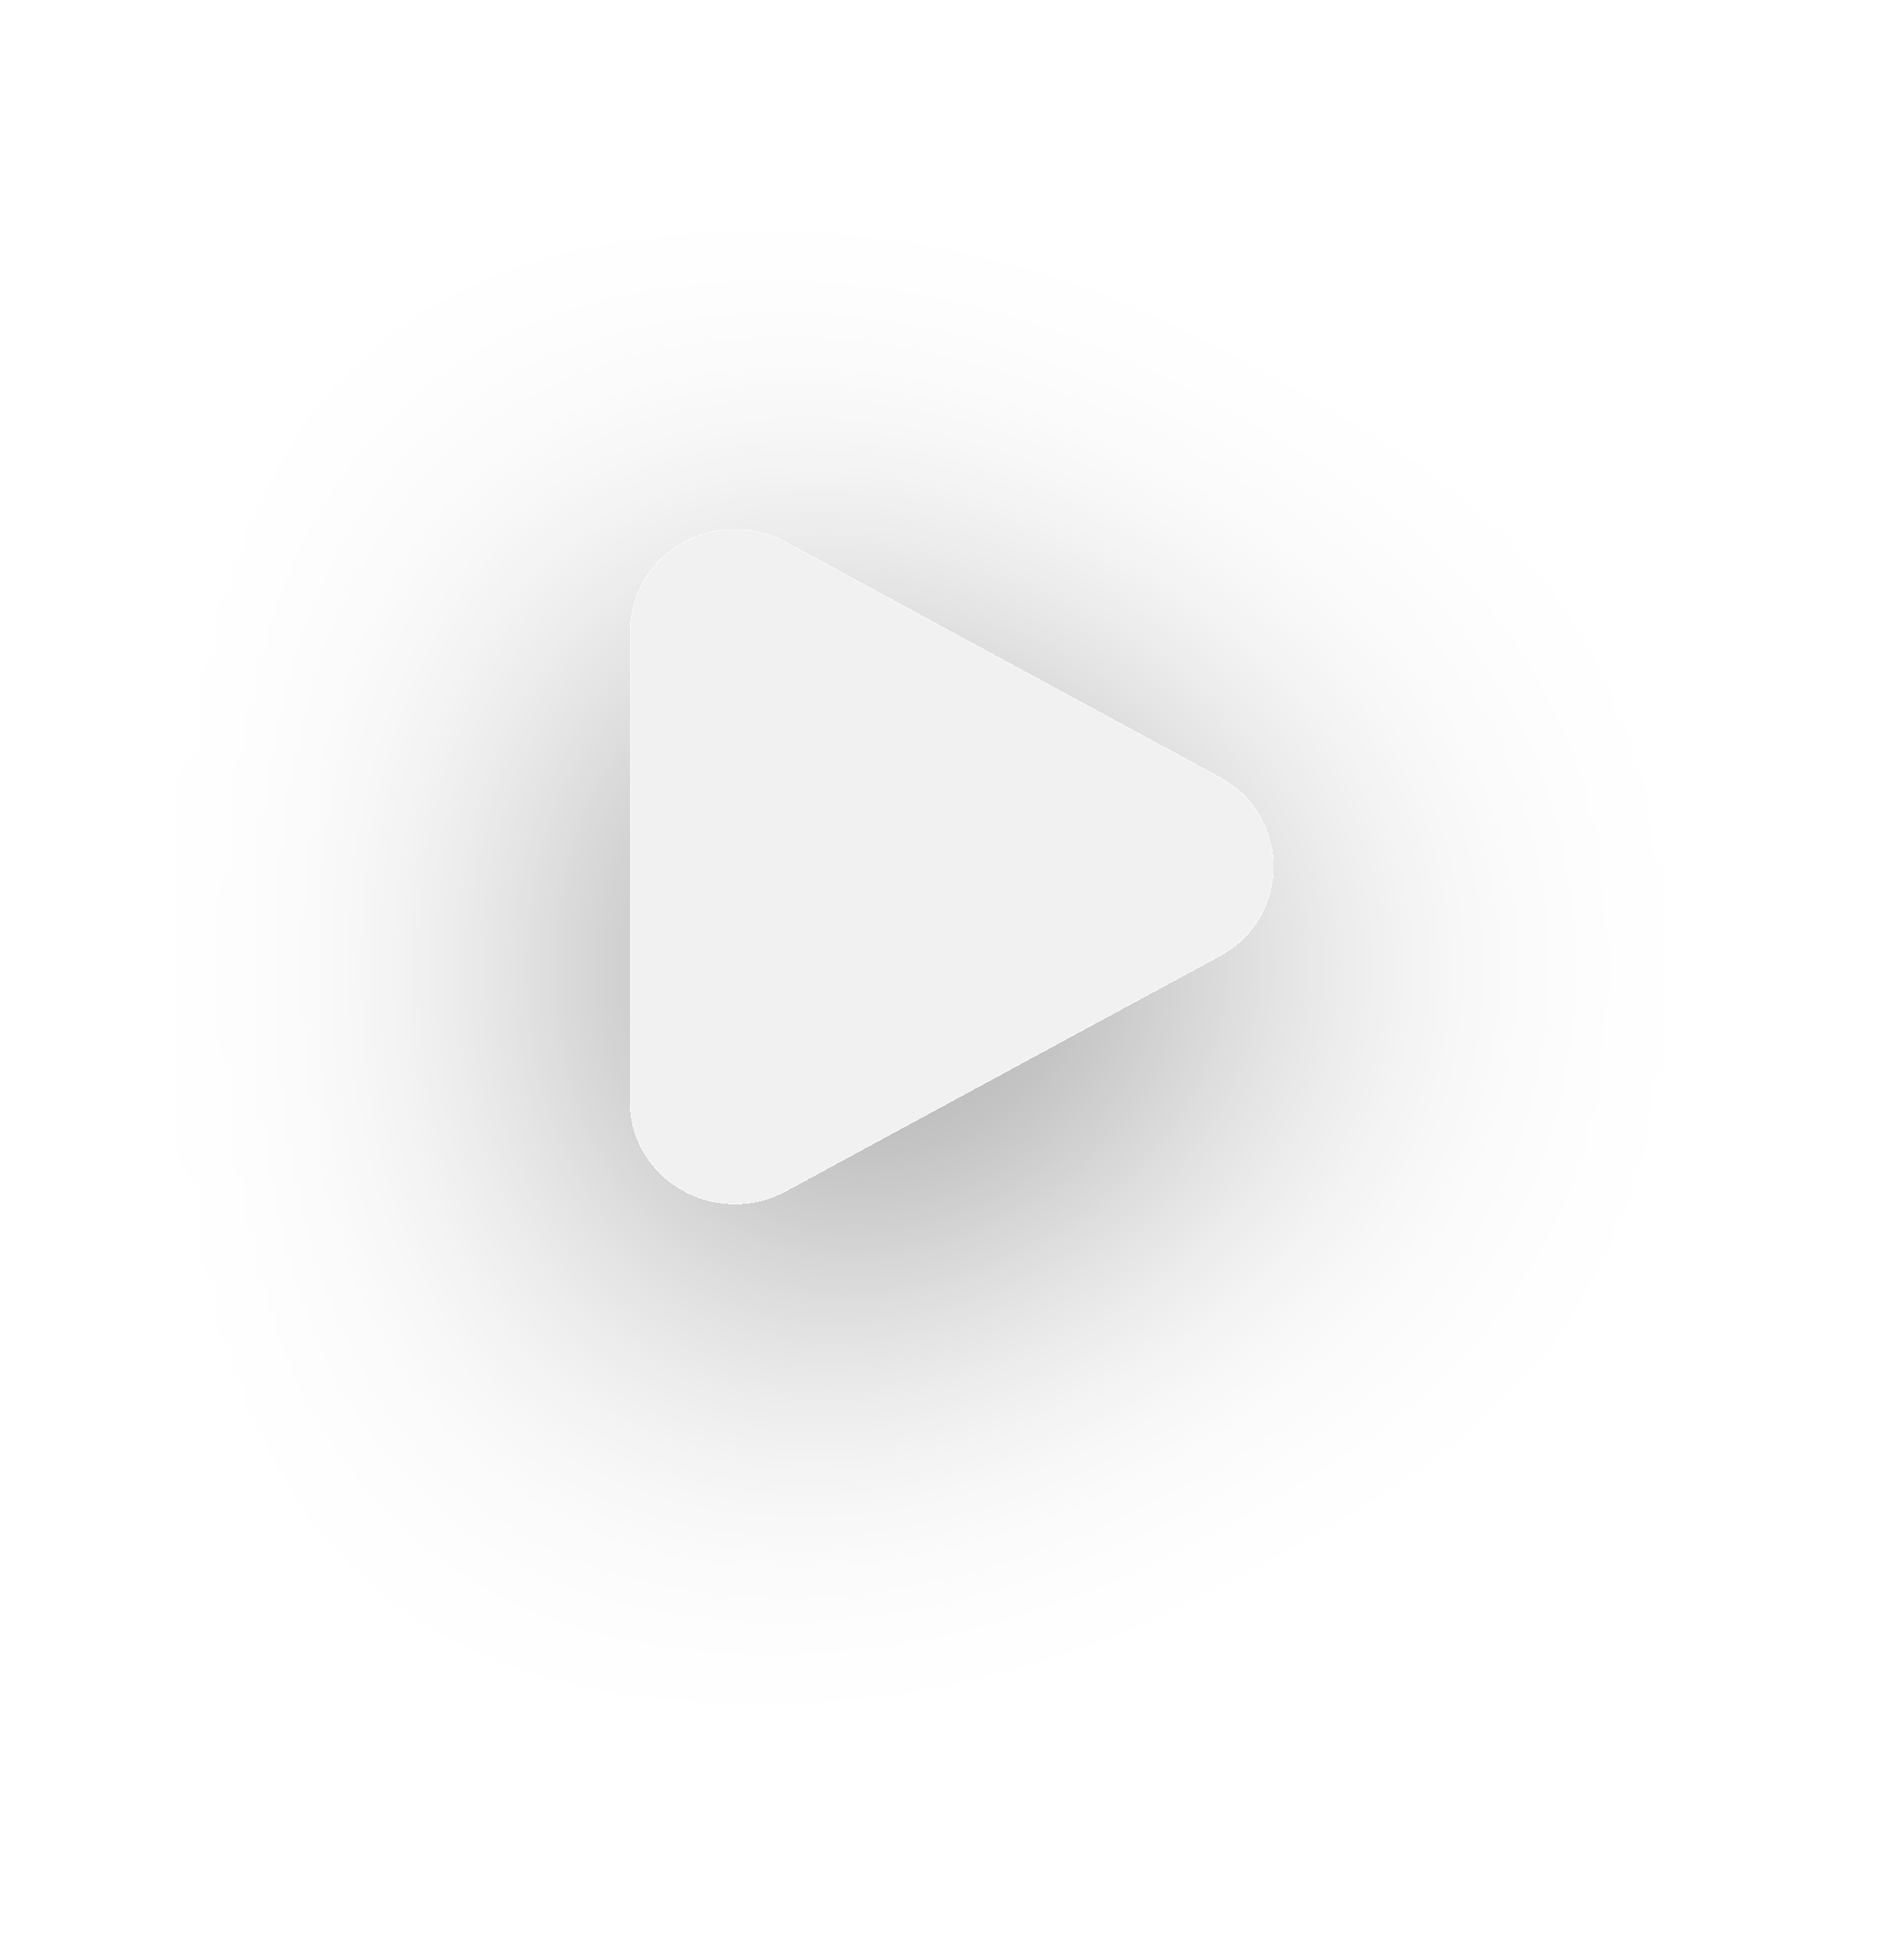
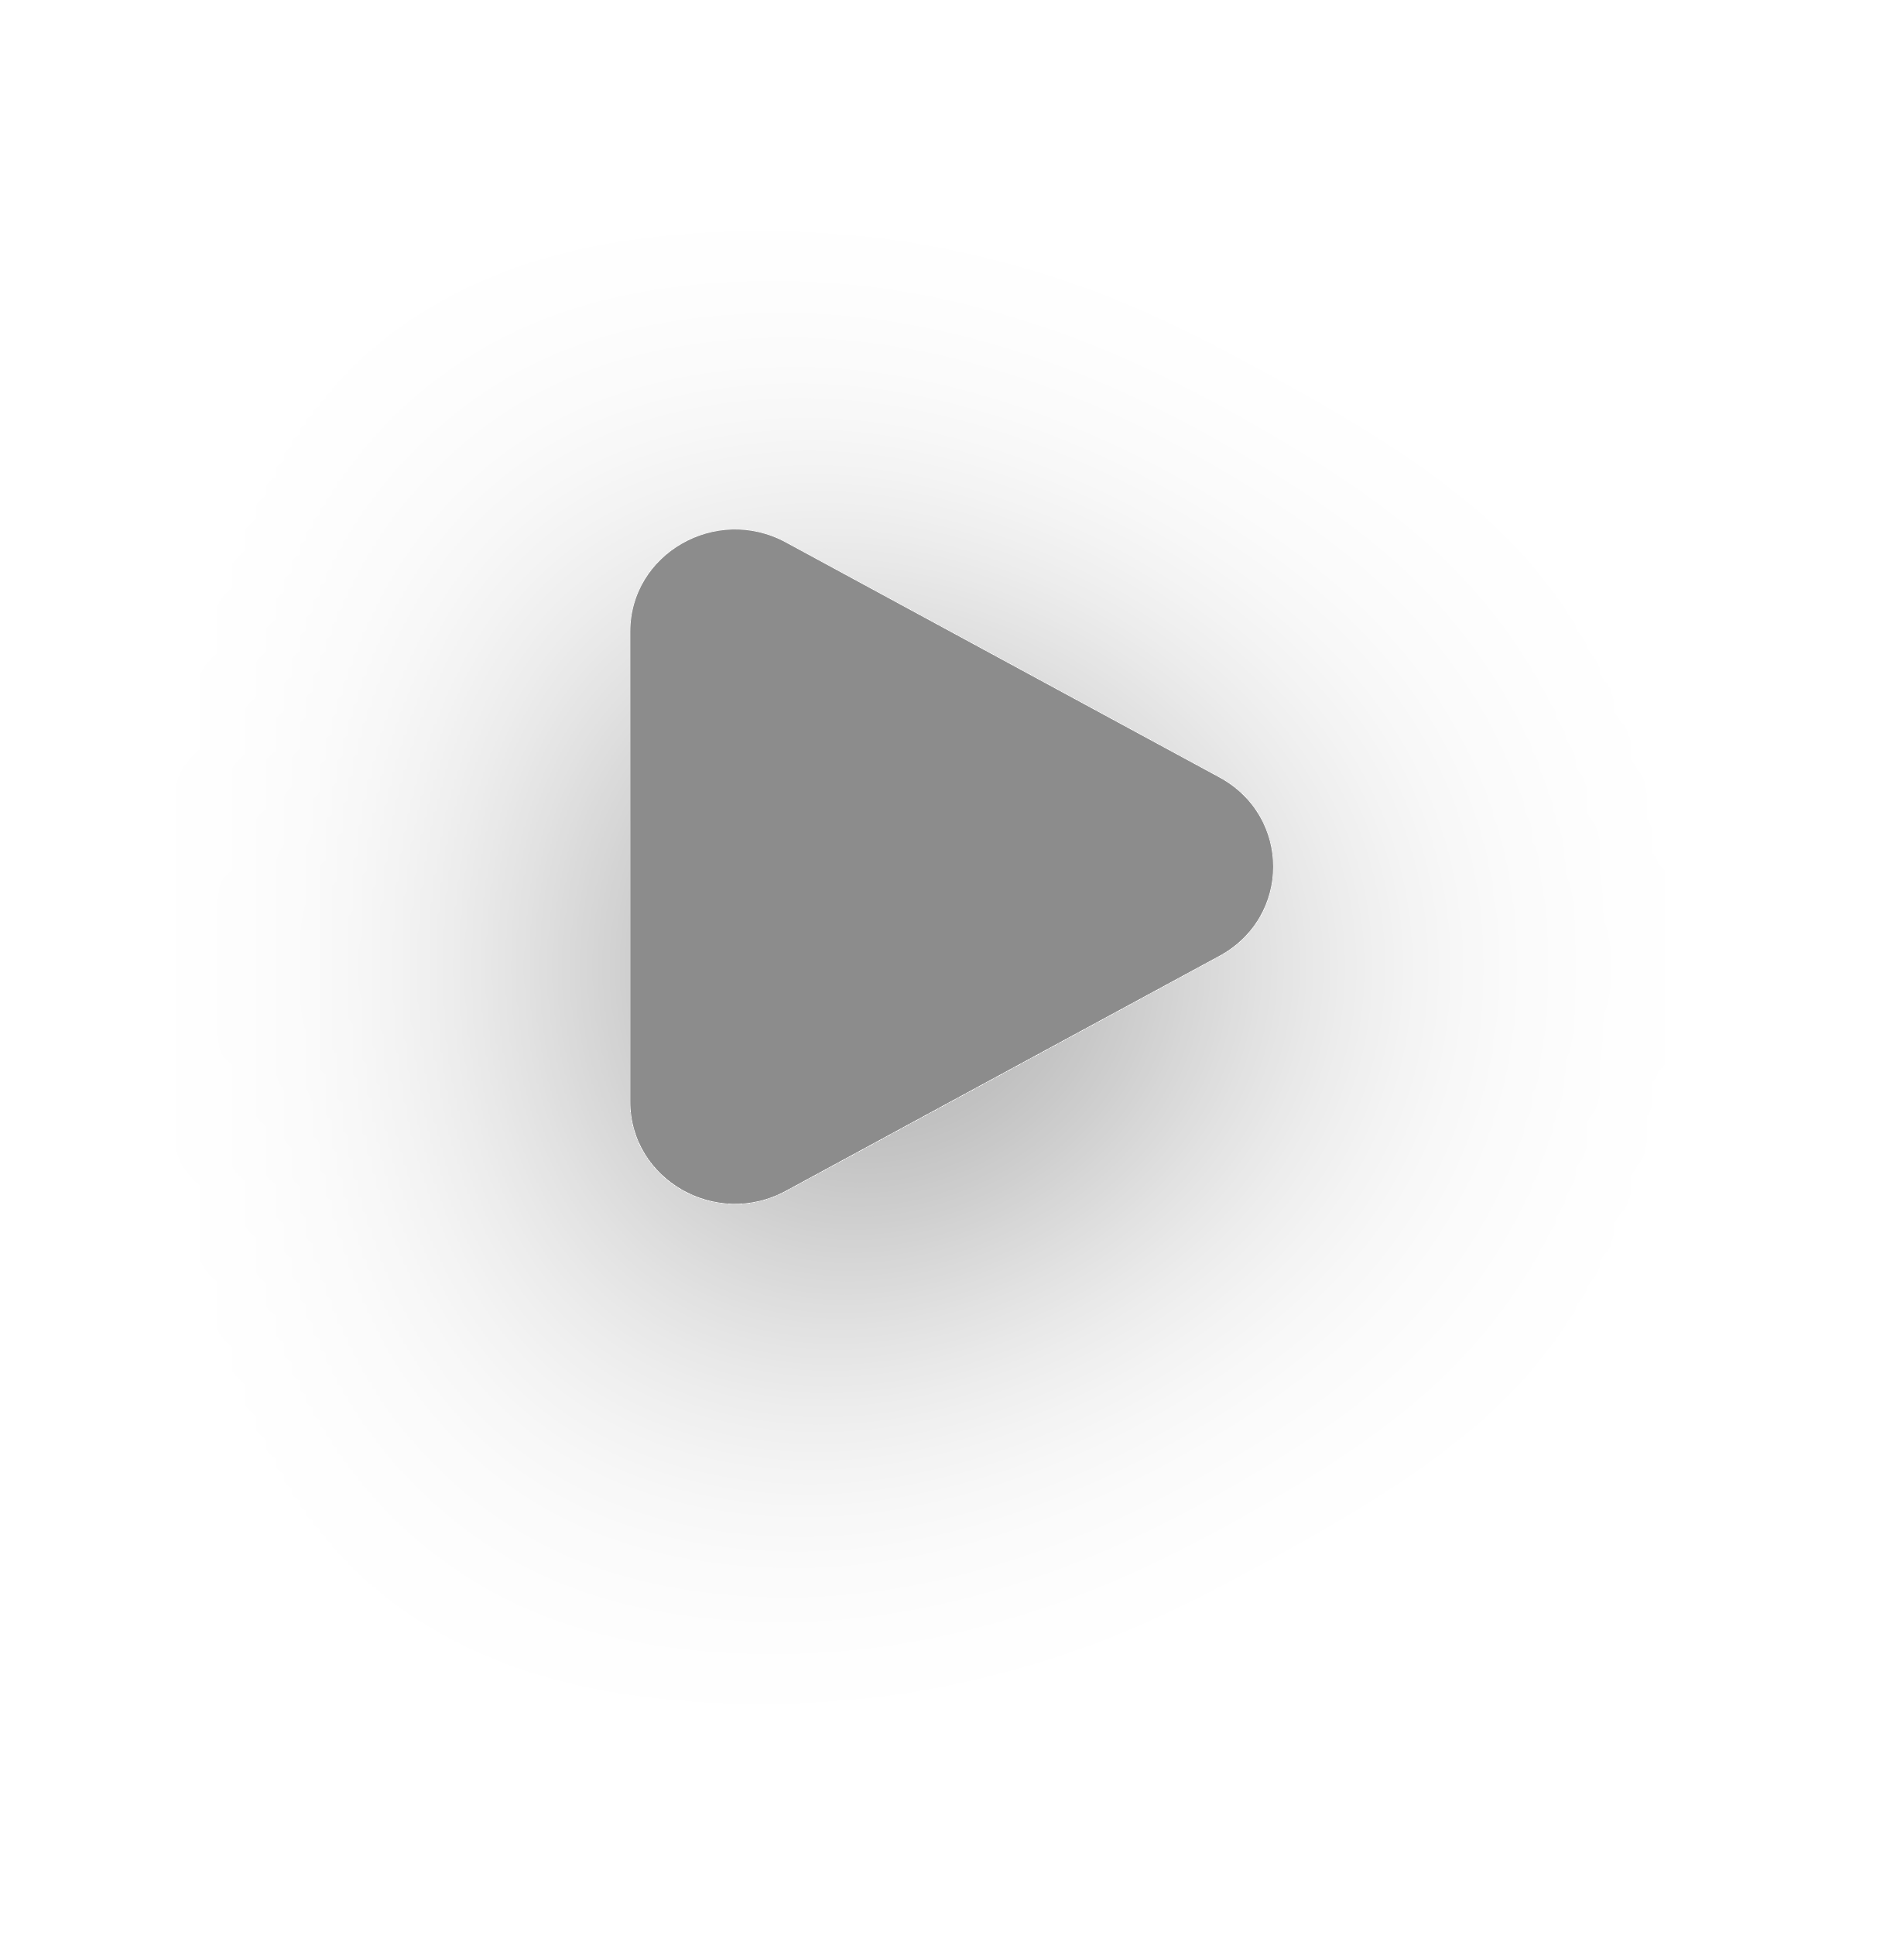
<svg xmlns="http://www.w3.org/2000/svg" width="302" height="307" viewBox="0 0 302 307" fill="none">
  <g filter="url(#filter0_d_46_1665)">
-     <path d="M193.457 123.336C204.848 129.51 204.848 145.49 193.457 151.664L124.677 188.938C113.605 194.938 100 187.128 100 174.774V100.226C100 87.872 113.605 80.062 124.677 86.062L193.457 123.336Z" fill="#F1F1F1" />
+     <path d="M193.457 123.336C204.848 129.51 204.848 145.49 193.457 151.664L124.677 188.938C113.605 194.938 100 187.128 100 174.774V100.226C100 87.872 113.605 80.062 124.677 86.062L193.457 123.336Z" fill="#8C8C8C" />
  </g>
  <defs>
    <filter id="filter0_d_46_1665" x="0.8" y="0.8" width="300.4" height="305.4" filterUnits="userSpaceOnUse" color-interpolation-filters="sRGB">
      <feFlood flood-opacity="0" result="BackgroundImageFix" />
      <feColorMatrix in="SourceAlpha" type="matrix" values="0 0 0 0 0 0 0 0 0 0 0 0 0 0 0 0 0 0 127 0" result="hardAlpha" />
      <feOffset dy="16" />
      <feGaussianBlur stdDeviation="49.6" />
      <feComposite in2="hardAlpha" operator="out" />
      <feColorMatrix type="matrix" values="0 0 0 0 0 0 0 0 0 0 0 0 0 0 0 0 0 0 0.44 0" />
      <feBlend mode="normal" in2="BackgroundImageFix" result="effect1_dropShadow_46_1665" />
      <feBlend mode="normal" in="SourceGraphic" in2="effect1_dropShadow_46_1665" result="shape" />
    </filter>
  </defs>
</svg>
